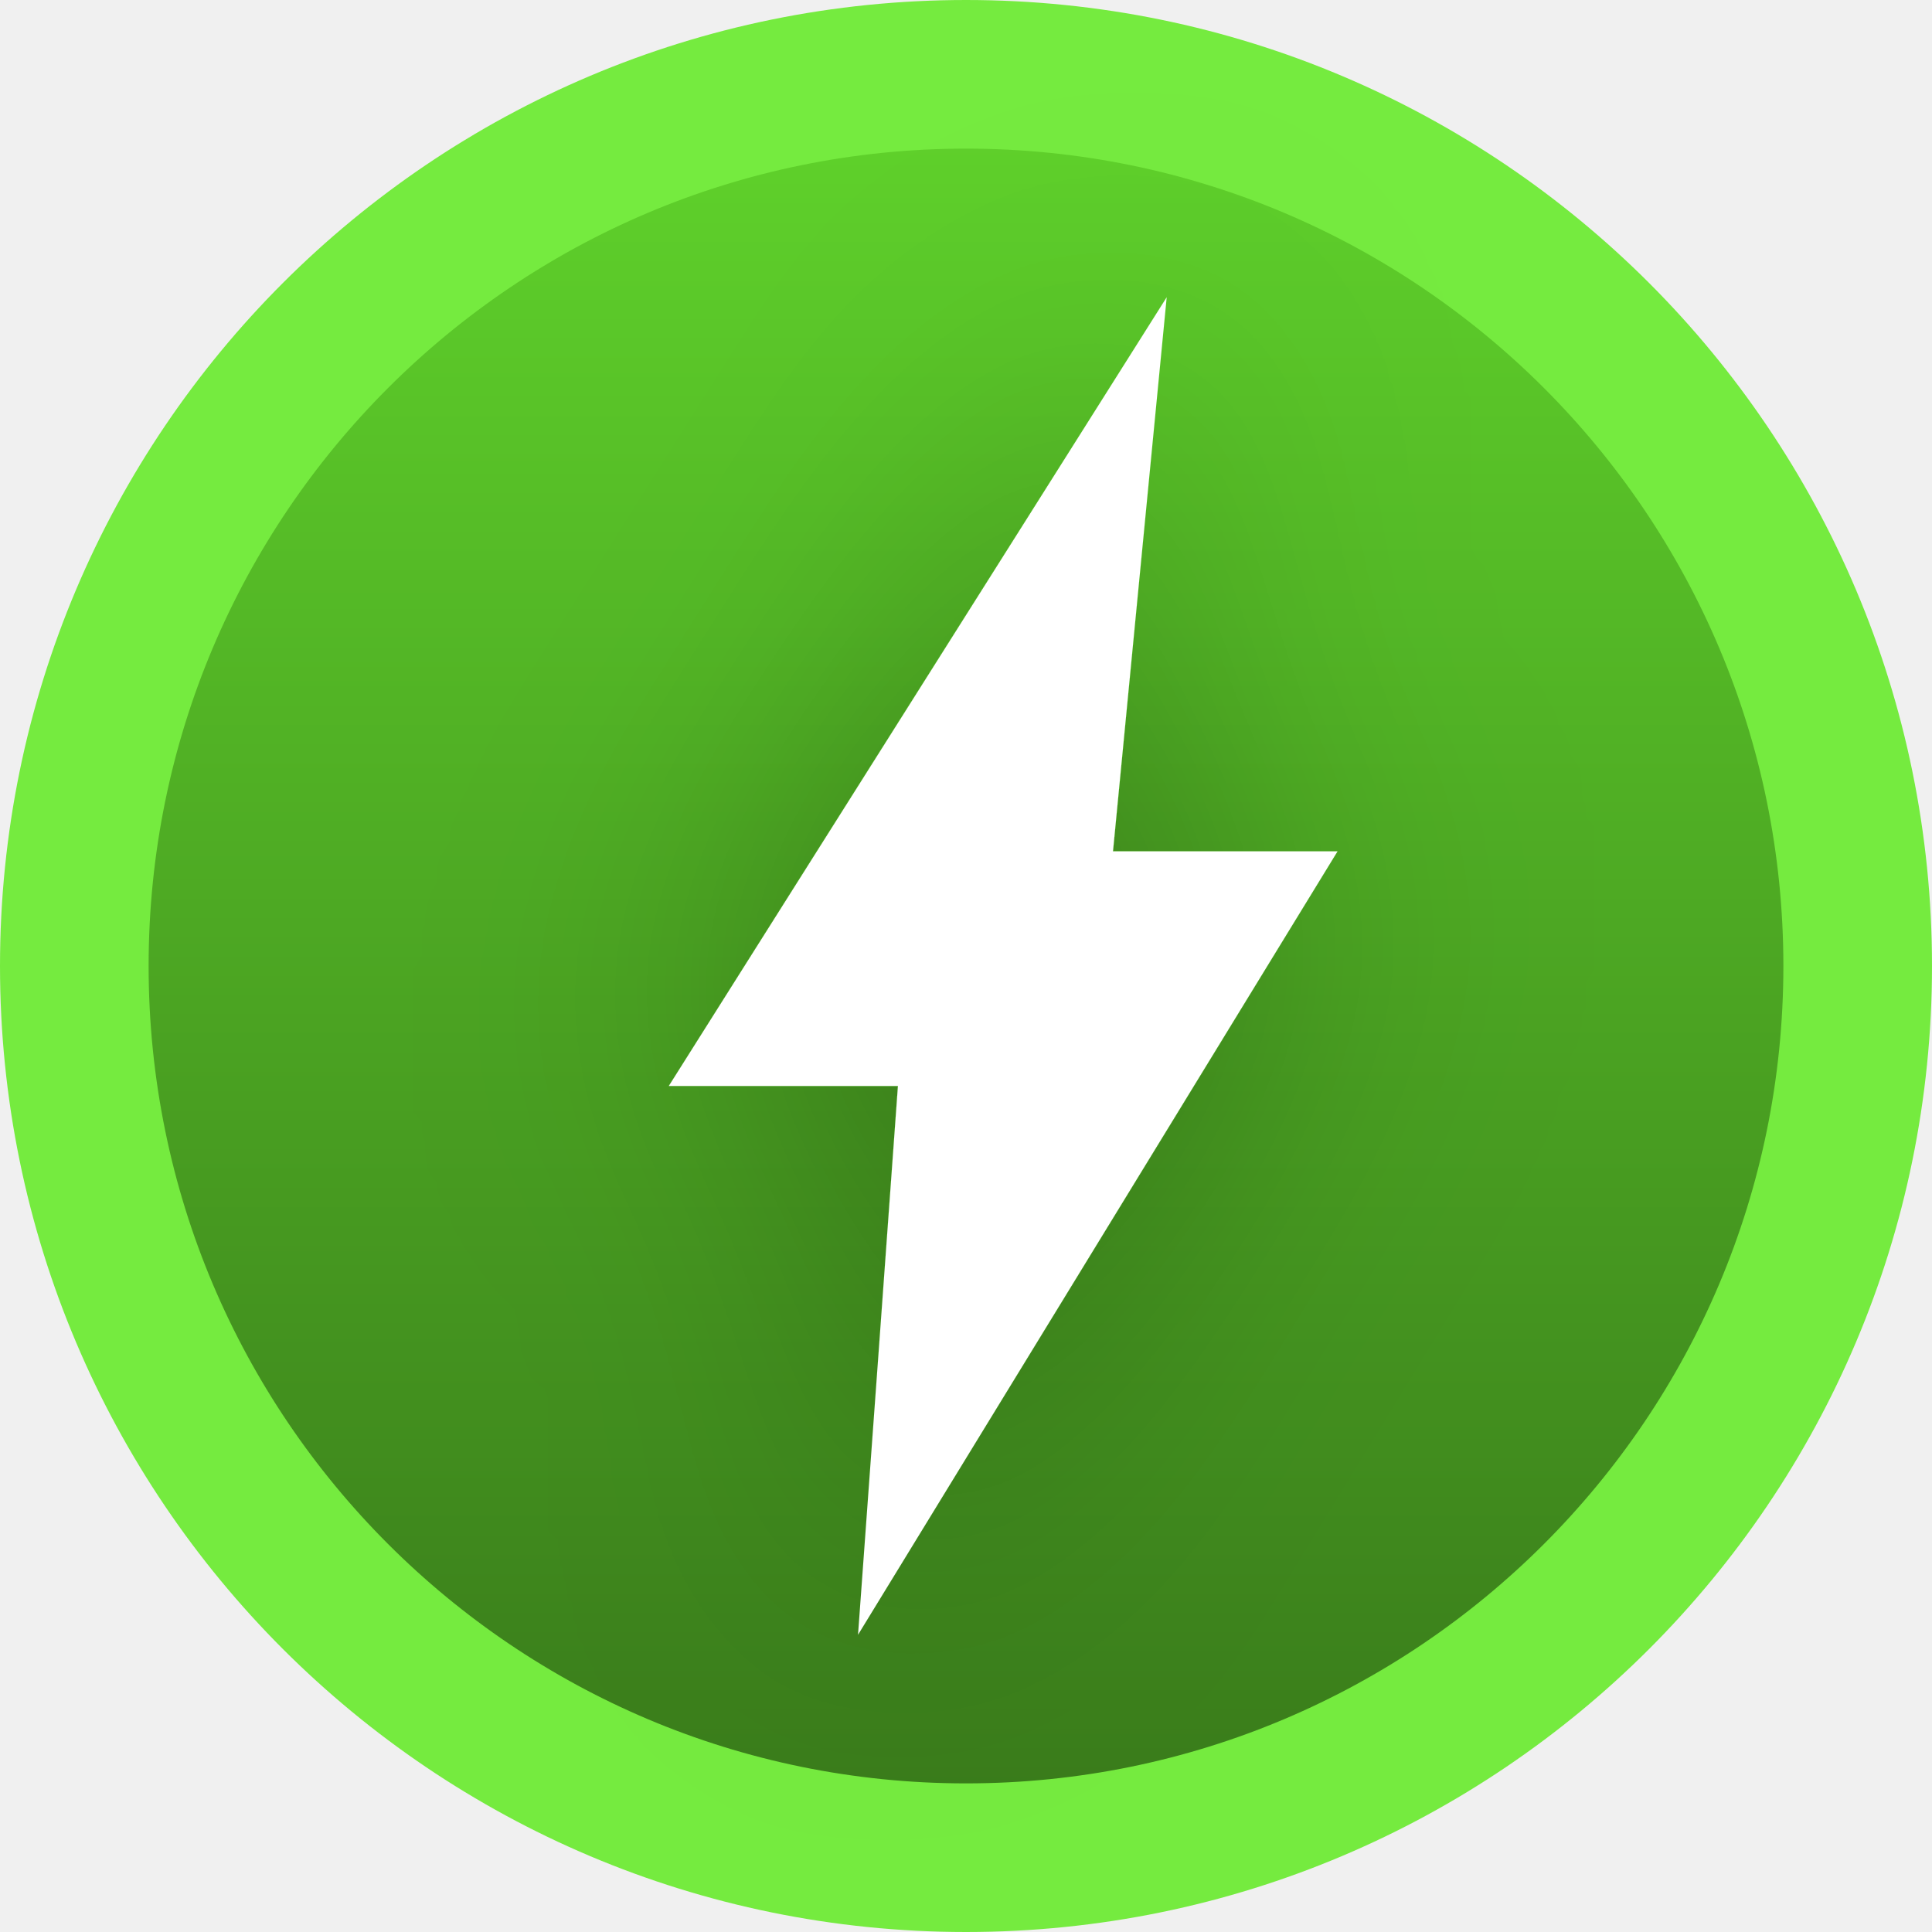
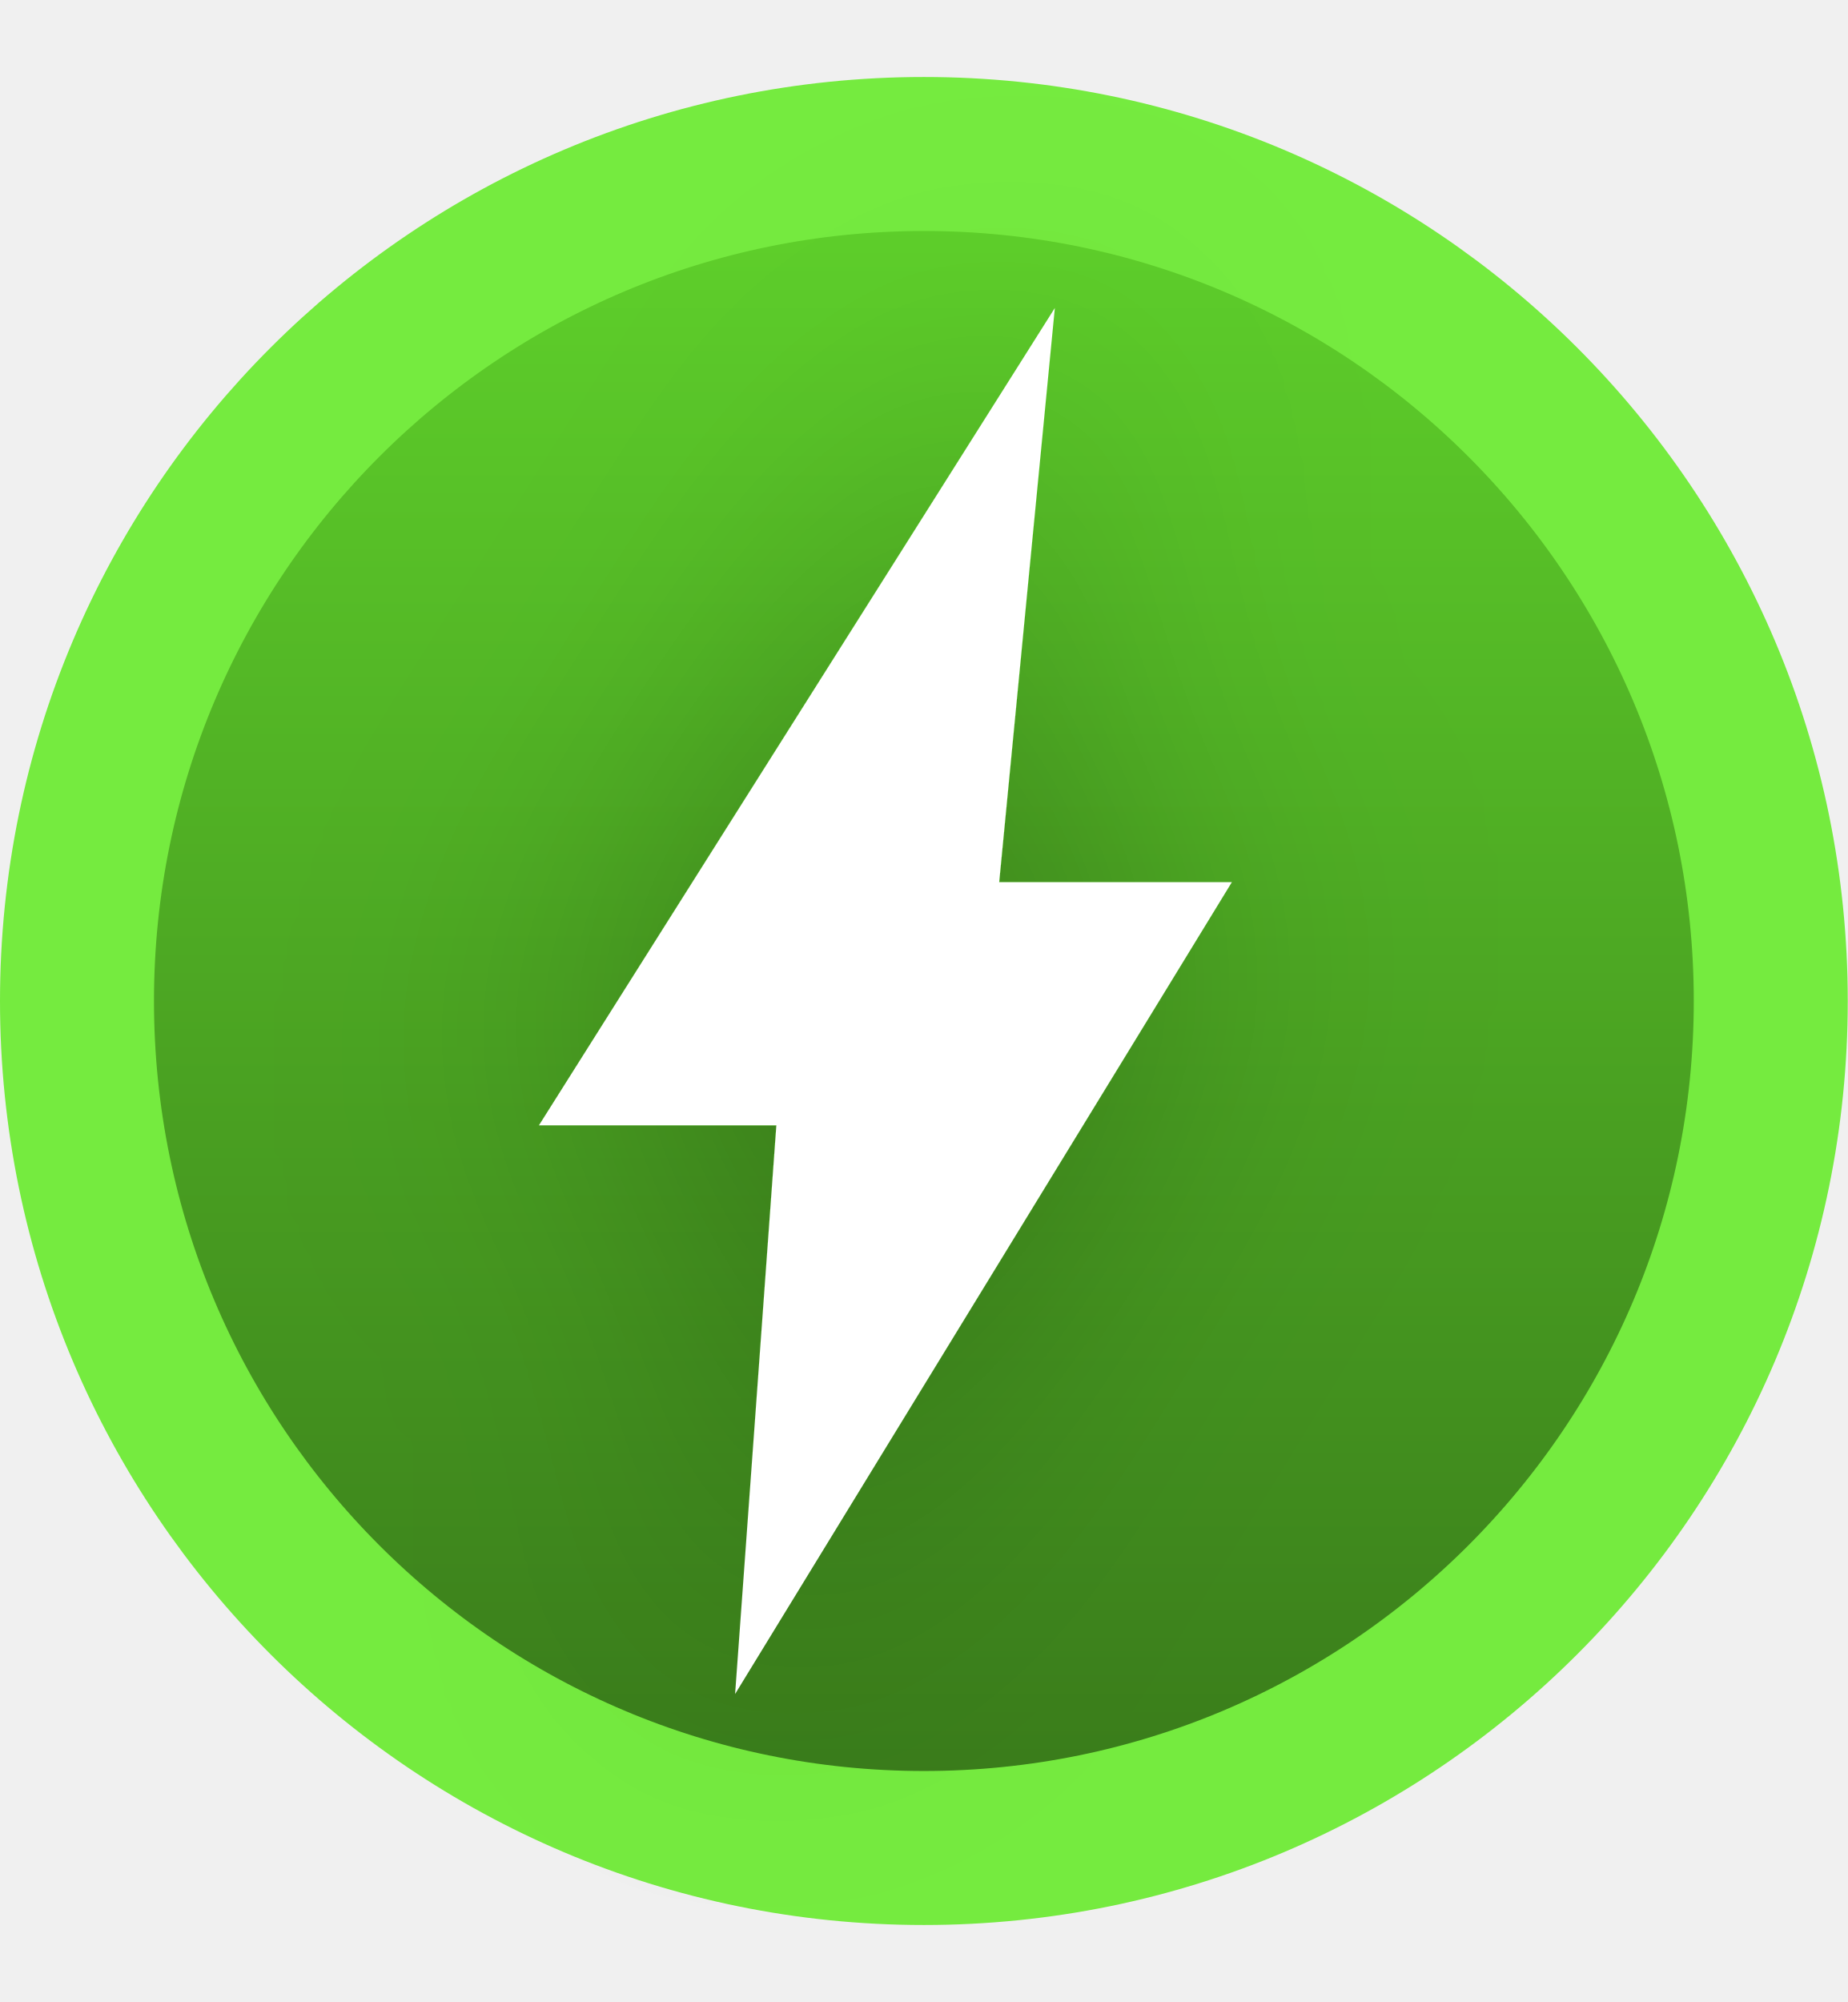
- <svg xmlns="http://www.w3.org/2000/svg" width="26" height="26" fill="none">
-   <circle cx="13" cy="13" r="12" fill="url(#a)" stroke="#75EB3F" stroke-width="2" />
+ <svg xmlns="http://www.w3.org/2000/svg" width="24" height="26" fill="none">
+   <circle cx="12" cy="13" r="11" fill="url(#a)" stroke="#75EB3F" stroke-width="2" />
  <g filter="url(#b)">
-     <path d="M16.258 11.457h-1.28l.345-3.564L15.701 4l-1.992 3.156-3.657 5.792L9 14.615h3.084l-.26 3.584L11.547 22l1.9-3.105 3.54-5.784L18 11.457h-1.742Z" fill="#fff" />
+     <path d="M14.258 11.457h-1.28l.345-3.564L13.701 4l-1.992 3.156-3.657 5.792L7 14.615h3.084l-.26 3.584L9.548 22l1.9-3.105 3.54-5.784L16 11.457h-1.742Z" fill="#fff" />
  </g>
  <defs>
-     <linearGradient id="a" x1="13" y1="0" x2="13" y2="26" gradientUnits="userSpaceOnUse">
+     <linearGradient id="a" x1="12" y1="1" x2="12" y2="25" gradientUnits="userSpaceOnUse">
      <stop stop-color="#62D82C" />
      <stop offset="1" stop-color="#367419" />
    </linearGradient>
-     <filter id="b" x="5" y="0" width="17" height="26" filterUnits="userSpaceOnUse" color-interpolation-filters="sRGB">
+     <filter id="b" x="3" y="0" width="17" height="26" filterUnits="userSpaceOnUse" color-interpolation-filters="sRGB">
      <feFlood flood-opacity="0" result="BackgroundImageFix" />
      <feColorMatrix in="SourceAlpha" values="0 0 0 0 0 0 0 0 0 0 0 0 0 0 0 0 0 0 127 0" result="hardAlpha" />
      <feOffset />
      <feGaussianBlur stdDeviation="2" />
      <feComposite in2="hardAlpha" operator="out" />
      <feColorMatrix values="0 0 0 0 0 0 0 0 0 0 0 0 0 0 0 0 0 0 0.25 0" />
      <feBlend in2="BackgroundImageFix" result="effect1_dropShadow_2448_2280" />
      <feBlend in="SourceGraphic" in2="effect1_dropShadow_2448_2280" result="shape" />
    </filter>
  </defs>
</svg>
